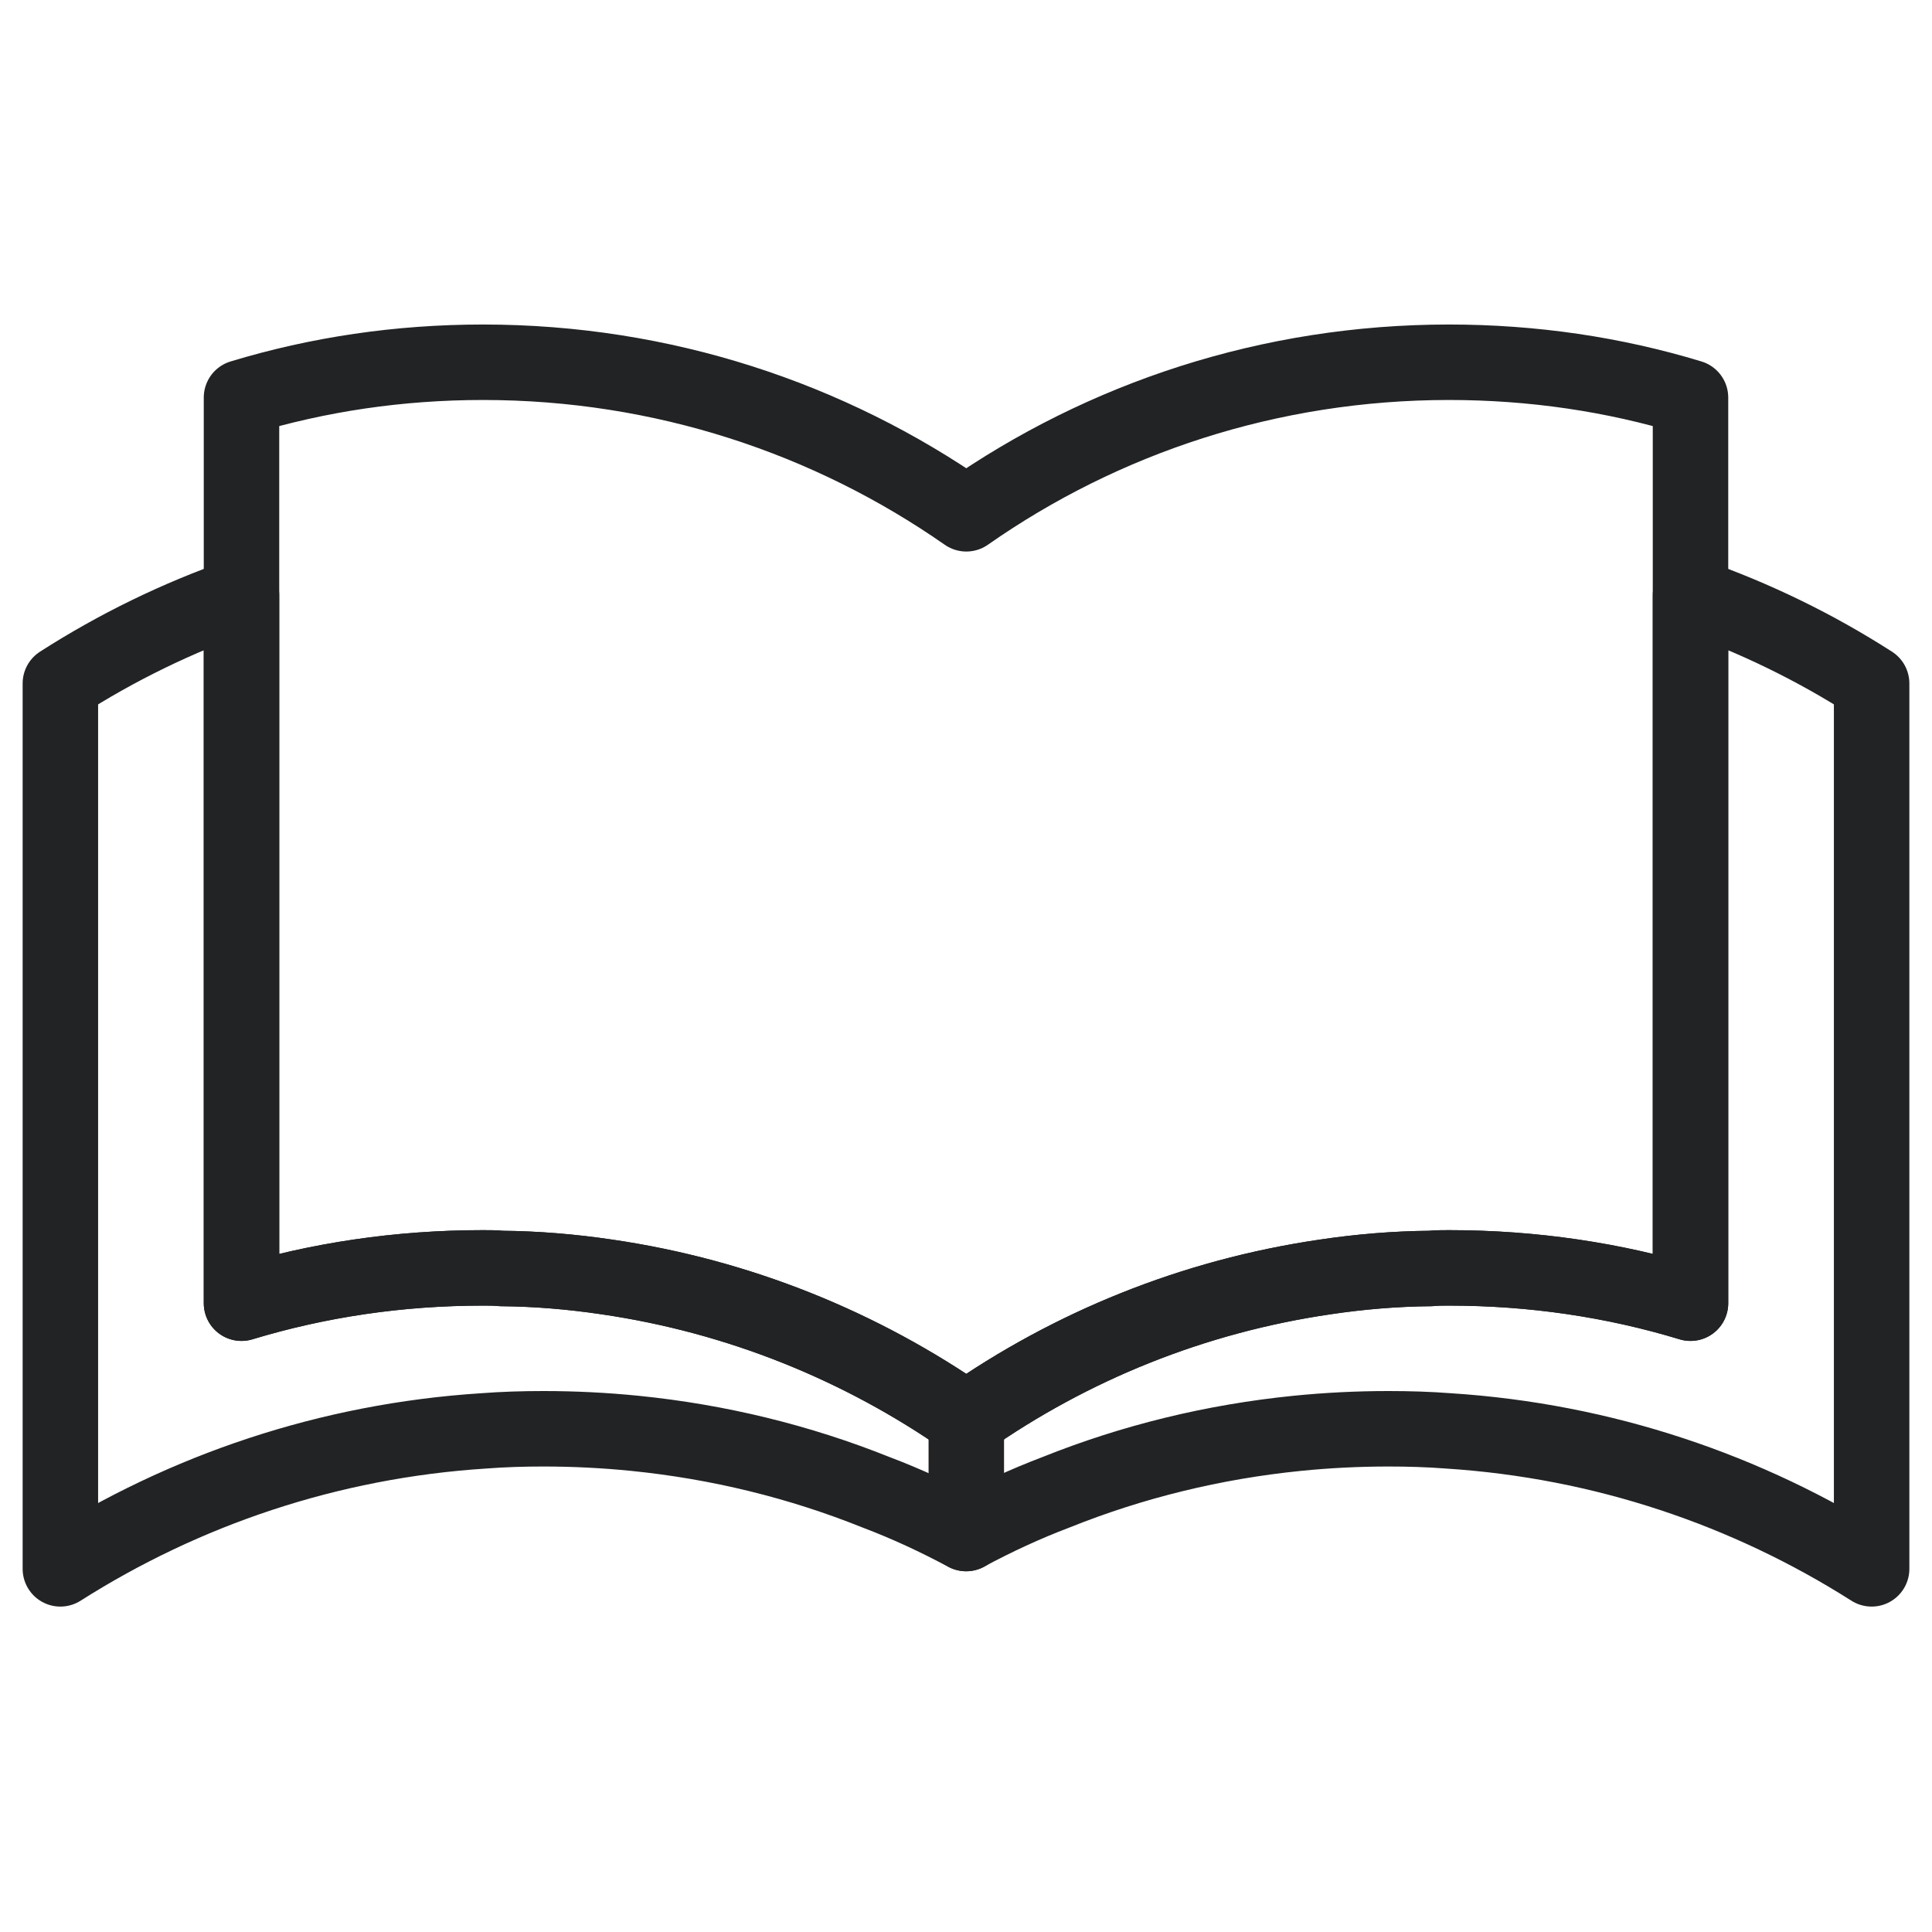
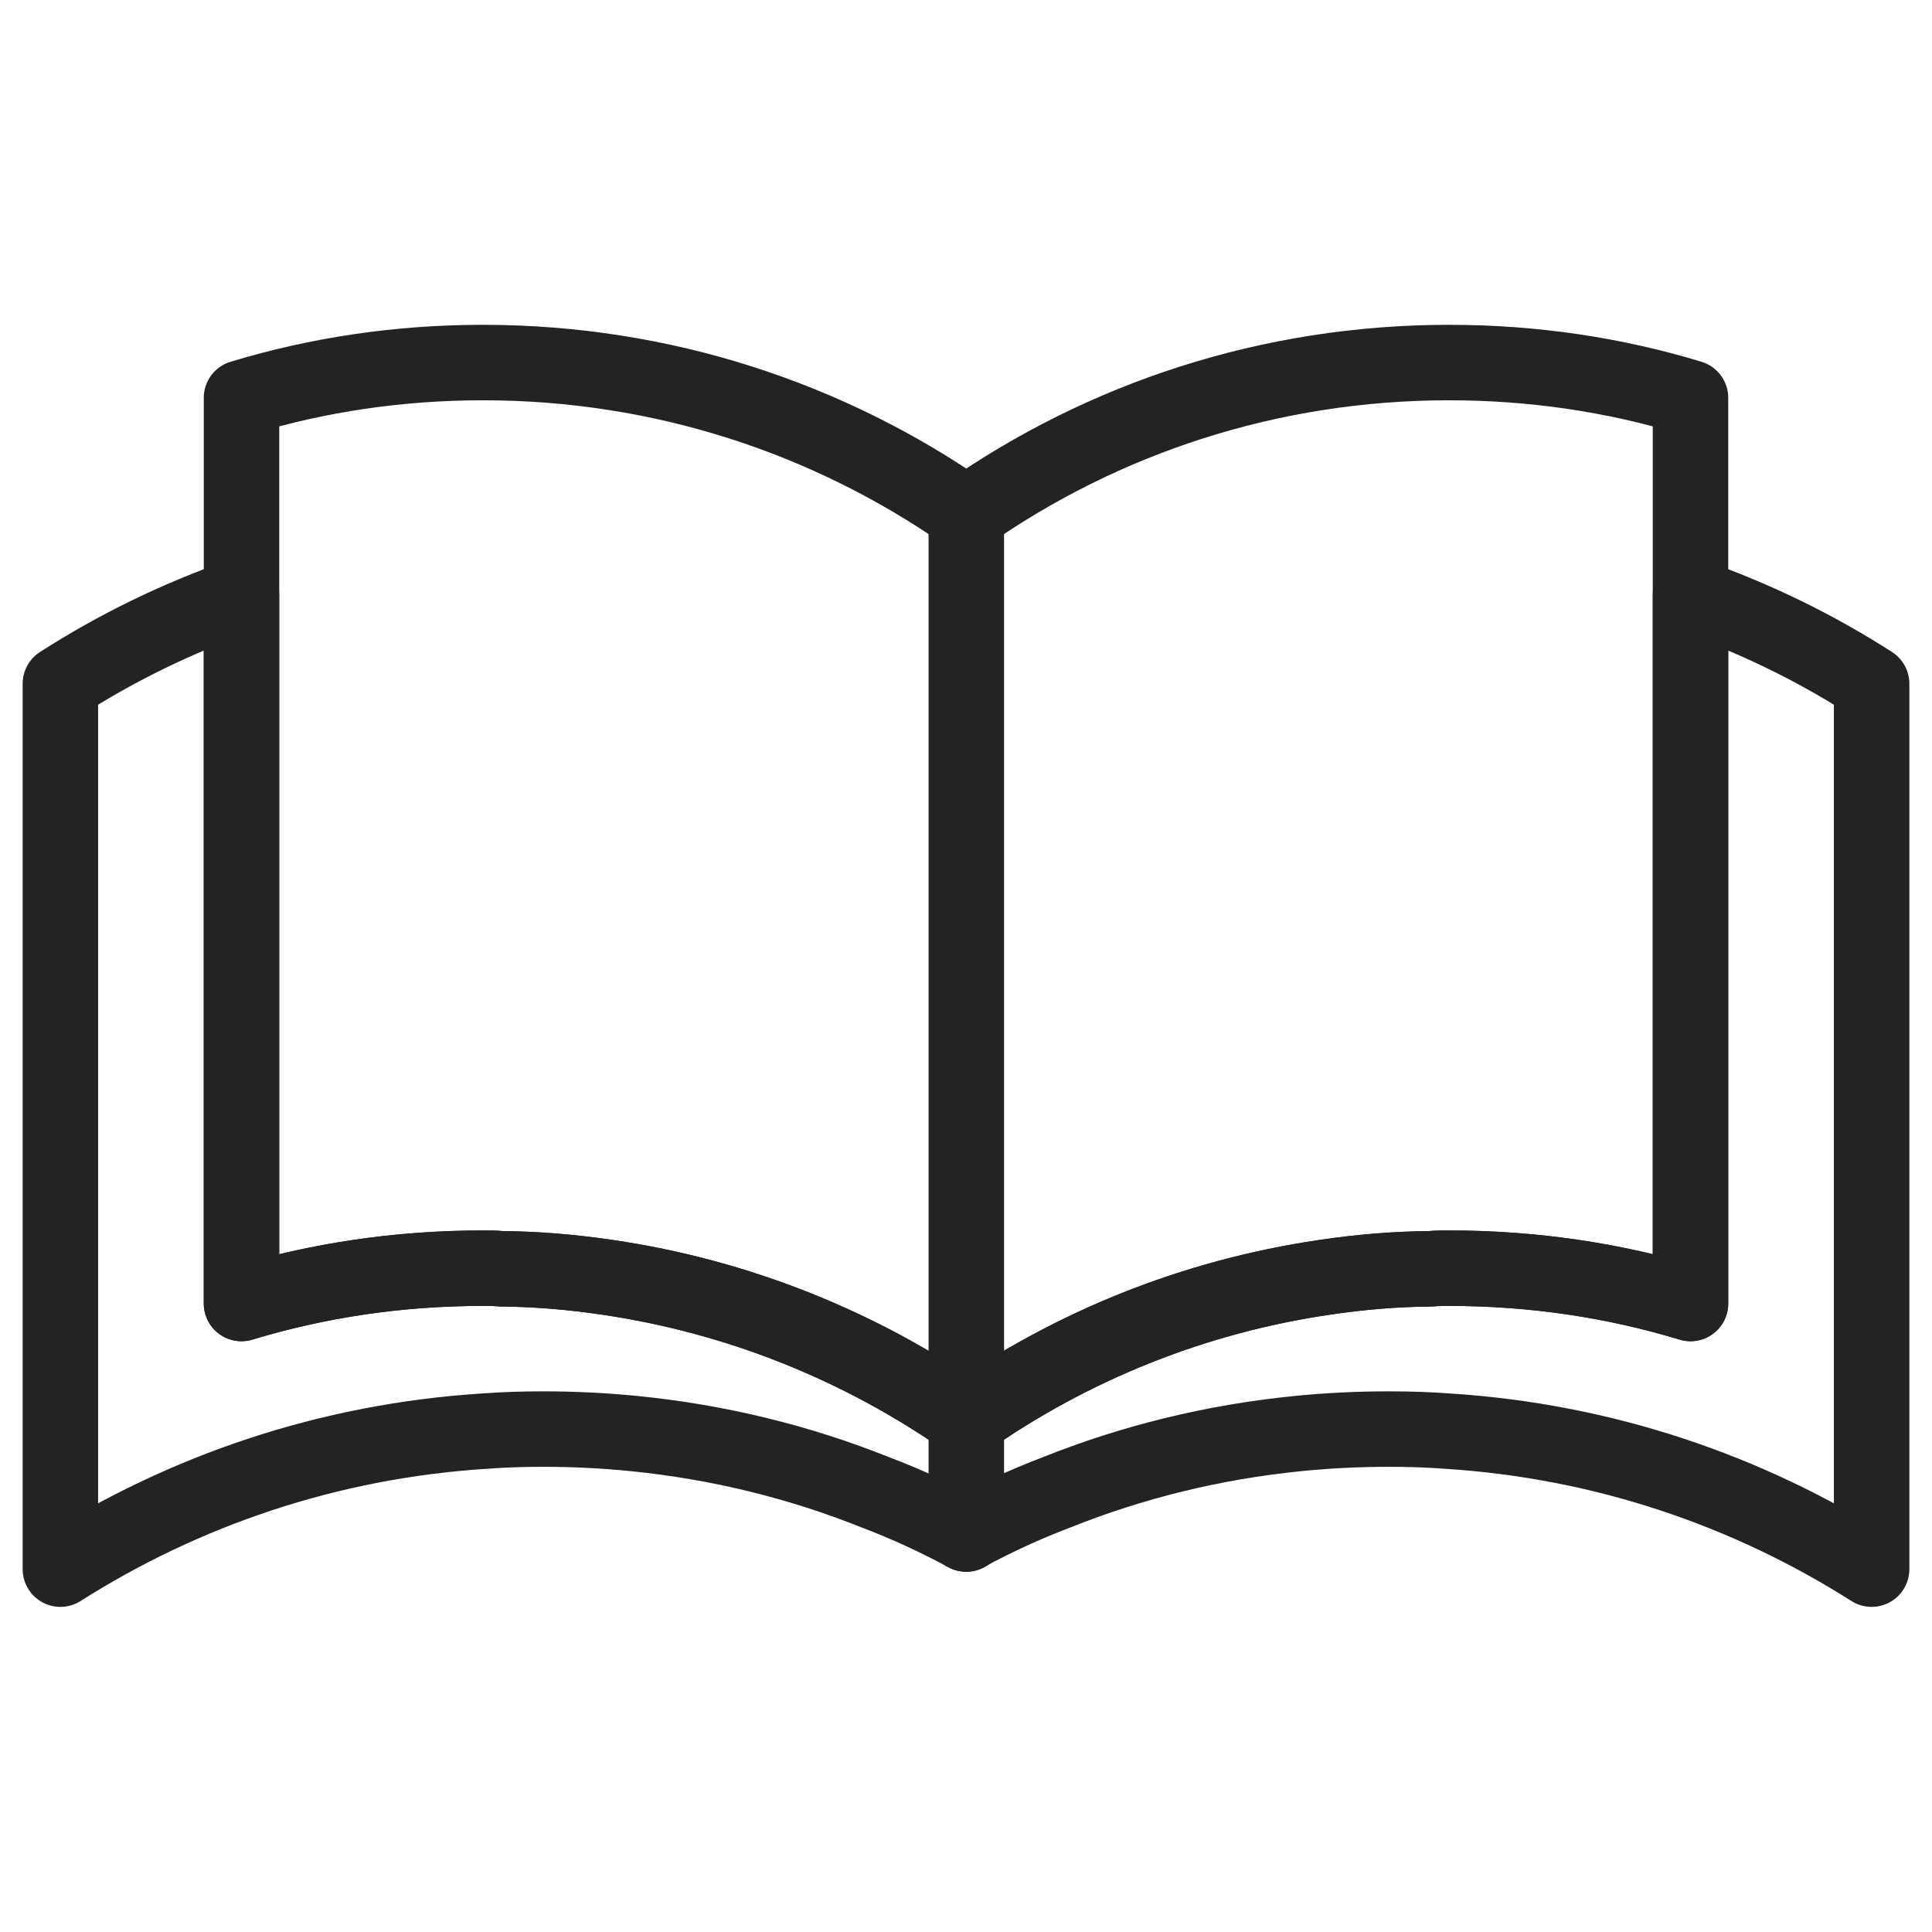
<svg xmlns="http://www.w3.org/2000/svg" id="Design" viewBox="0 0 64 64">
  <defs>
    <style>
      .cls-1 {
        fill: none;
        stroke: #212325;
        stroke-linecap: round;
        stroke-linejoin: round;
        stroke-width: 2.5px;
      }
    </style>
  </defs>
-   <path class="cls-1" d="M56,13.17v30c-2.53-.77-5.22-1.17-8-1.17-.2,0-.4,0-.6.02-1.19.01-2.36.11-3.5.28-4.38.64-8.42,2.29-11.89,4.72-3.47-2.42-7.52-4.08-11.91-4.72-1.15-.17-2.31-.27-3.5-.28-.2-.02-.4-.02-.6-.02-2.78,0-5.46.4-8,1.17V13.17c2.54-.77,5.22-1.17,8-1.17,5.96,0,11.48,1.86,16.01,5.02,4.53-3.17,10.05-5.02,15.99-5.02,2.78,0,5.47.4,8,1.17Z" />
-   <path class="cls-1" d="M62,22.64v29.33c-4.11-2.61-8.89-4.24-14.02-4.57-.65-.05-1.31-.07-1.98-.07-1.02,0-2.02.05-3.02.15-2.79.28-5.47.94-7.99,1.95-1.03.39-2.02.85-2.99,1.37-.97-.52-1.96-.98-2.99-1.37-2.52-1.01-5.2-1.67-7.99-1.95-1-.1-2-.15-3.02-.15-.67,0-1.33.02-1.98.07-5.13.33-9.91,1.96-14.02,4.57v-29.33c1.87-1.2,3.88-2.18,6-2.92v23.45c2.54-.77,5.22-1.17,8-1.17.2,0,.4,0,.6.02,1.19.01,2.35.11,3.5.28,4.39.64,8.44,2.3,11.91,4.72,3.47-2.43,7.51-4.08,11.89-4.72,1.14-.17,2.31-.27,3.5-.28.2-.02.4-.02.6-.02,2.78,0,5.47.4,8,1.17v-23.45c2.12.74,4.13,1.72,6,2.92Z" />
-   <line class="cls-1" x1="32.01" y1="47.02" x2="32.01" y2="50.8" />
+   <path class="cls-1" d="M56,13.18v30c-2.53-.77-5.22-1.17-8-1.17-.2,0-.4,0-.6.02-1.19.01-2.36.11-3.5.28-4.38.64-8.42,2.29-11.89,4.72-3.47-2.42-7.52-4.08-11.91-4.72-1.15-.17-2.31-.27-3.5-.28-.2-.02-.4-.02-.6-.02-2.78,0-5.46.4-8,1.17V13.18c2.54-.77,5.22-1.17,8-1.17,5.96,0,11.48,1.86,16.01,5.02,4.53-3.17,10.05-5.02,15.99-5.02,2.78,0,5.47.4,8,1.17Z" />
+   <path class="cls-1" d="M62,22.65v29.33c-4.11-2.61-8.89-4.24-14.02-4.57-.65-.05-1.31-.07-1.98-.07-1.02,0-2.02.05-3.02.15-2.79.28-5.47.94-7.99,1.95-1.03.39-2.02.85-2.99,1.37-.97-.52-1.96-.98-2.99-1.37-2.52-1.01-5.2-1.67-7.99-1.95-1-.1-2-.15-3.02-.15-.67,0-1.33.02-1.98.07-5.13.33-9.91,1.96-14.02,4.57v-29.33c1.87-1.2,3.88-2.18,6-2.92v23.45c2.54-.77,5.22-1.17,8-1.17.2,0,.4,0,.6.02,1.19.01,2.35.11,3.5.28,4.39.64,8.44,2.3,11.91,4.72,3.47-2.43,7.51-4.08,11.89-4.72,1.14-.17,2.31-.27,3.5-.28.2-.02.4-.02.6-.02,2.78,0,5.47.4,8,1.17v-23.45c2.12.74,4.13,1.72,6,2.92Z" />
+   <line class="cls-1" x1="32.01" y1="47.03" x2="32.01" y2="50.82" />
+   <line class="cls-1" x1="32.01" y1="17.03" x2="32.01" y2="47.03" />
</svg>
